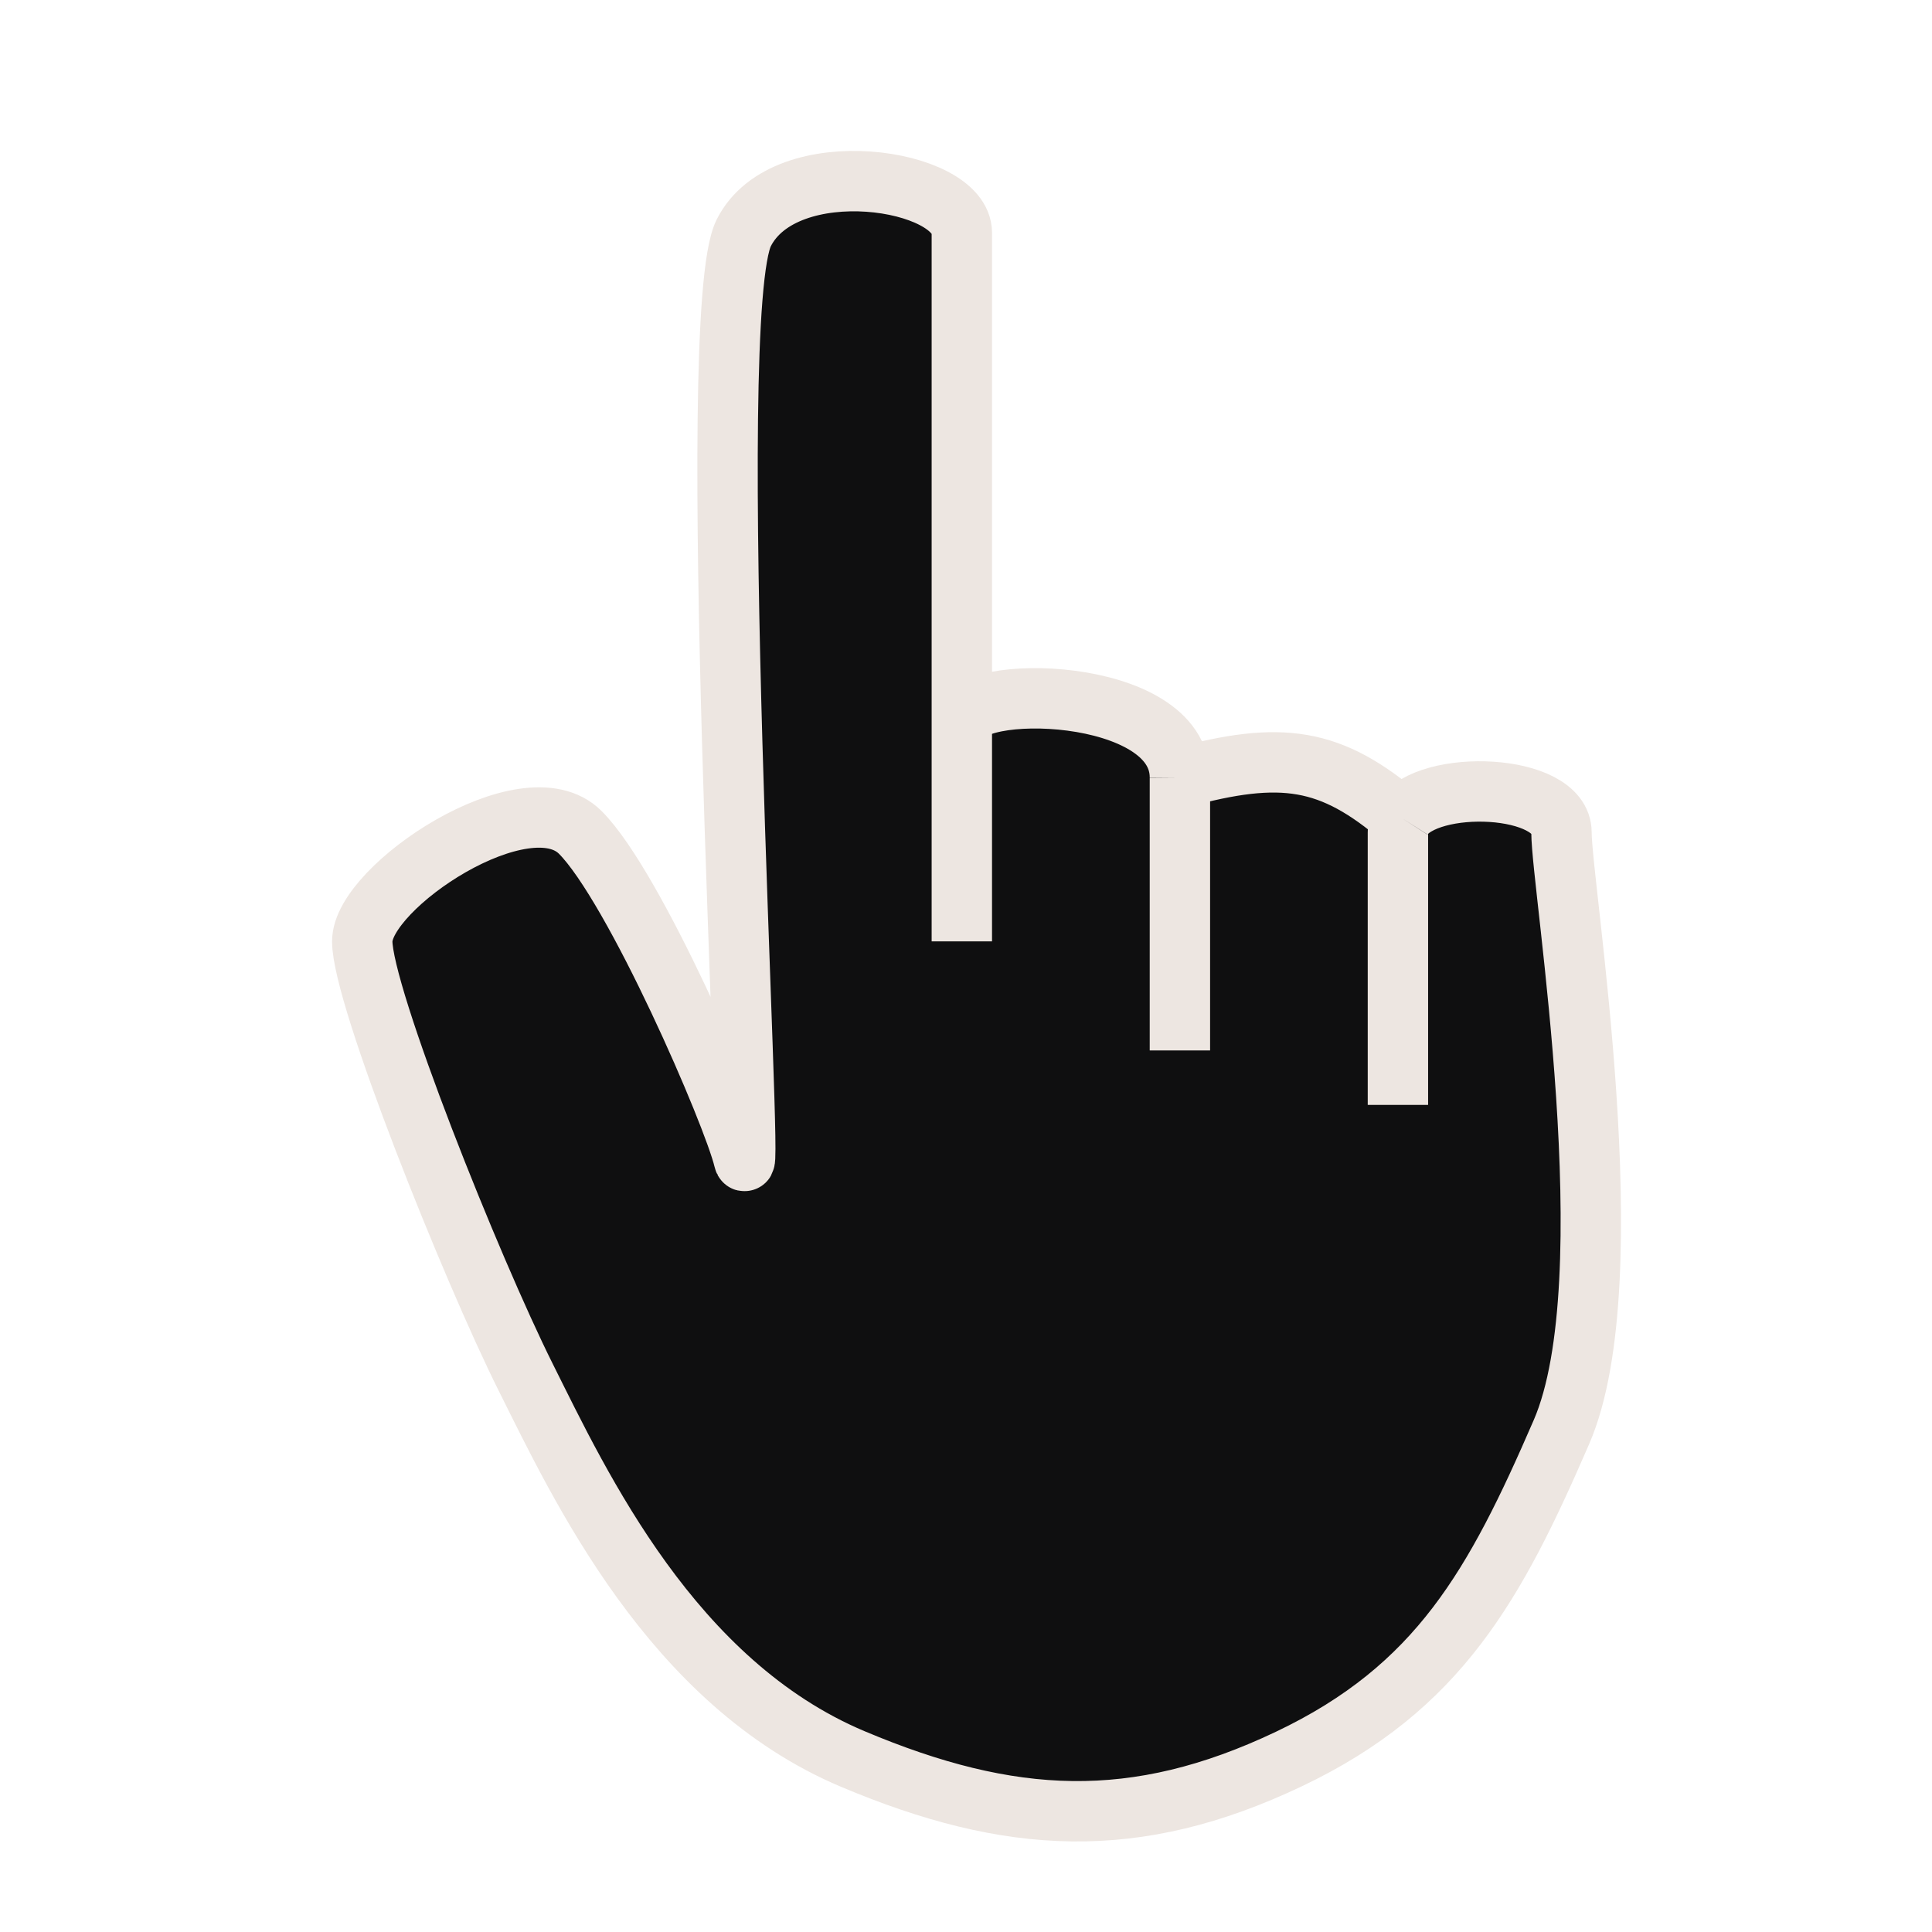
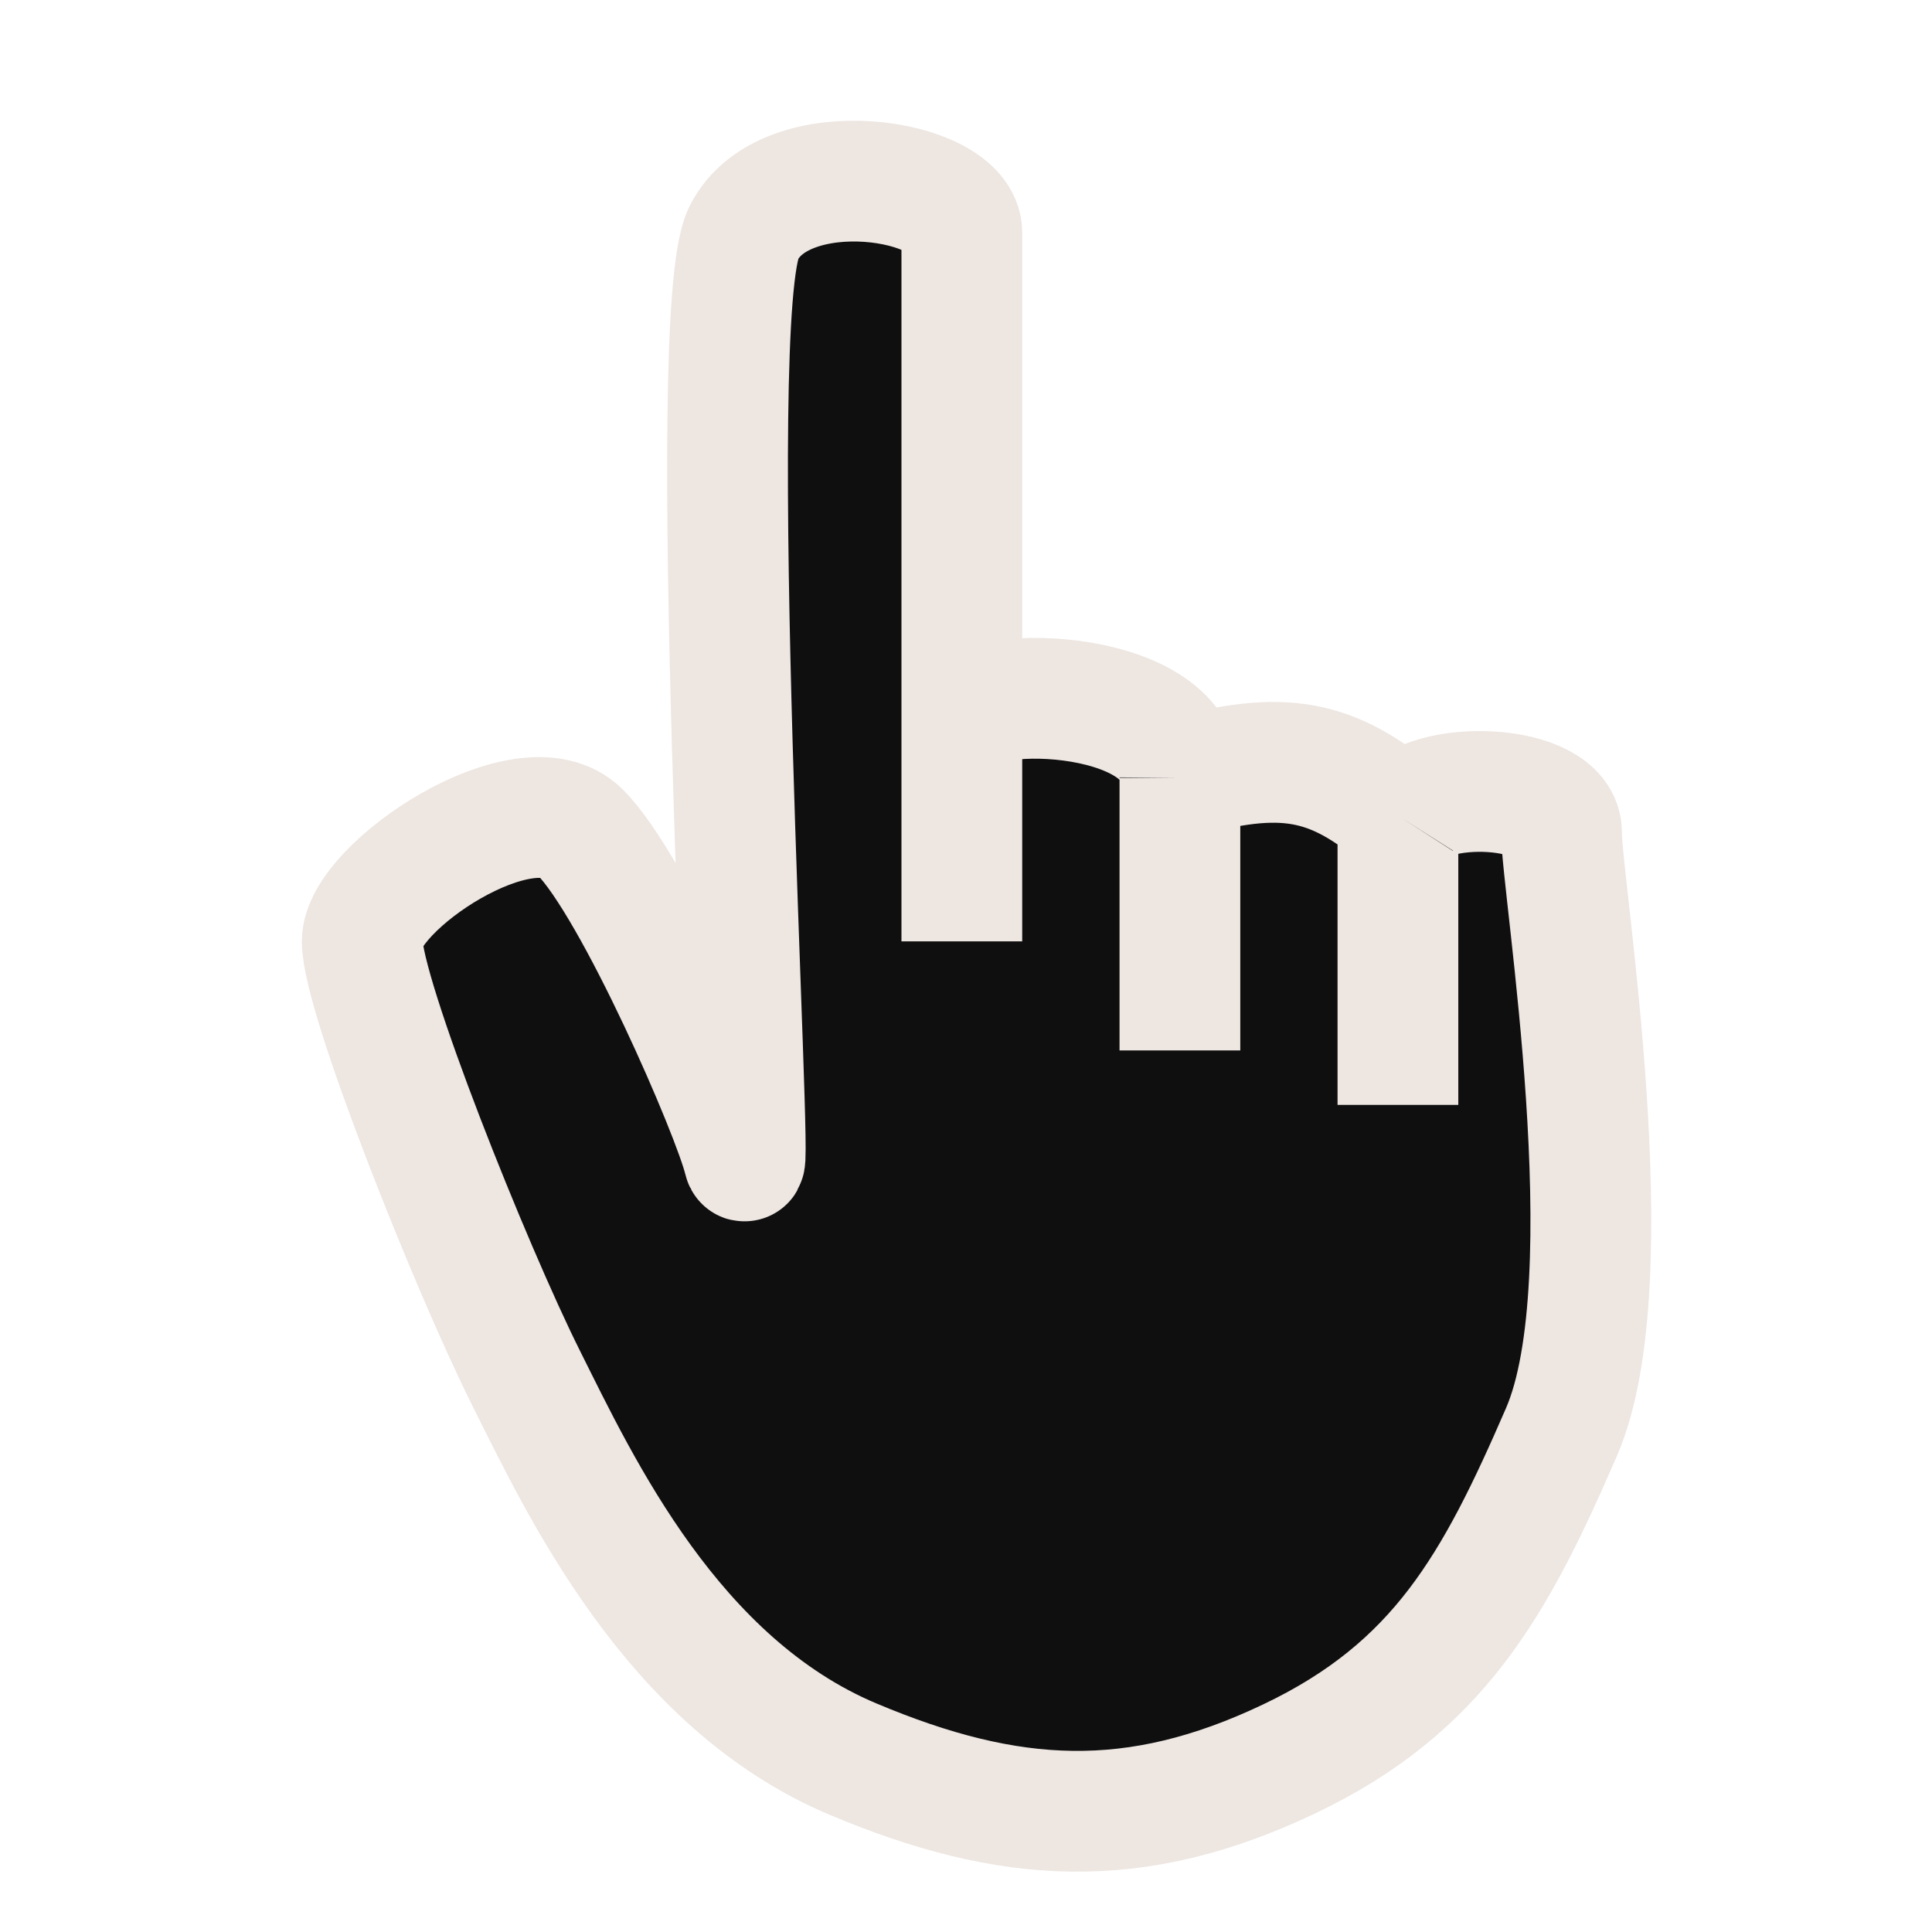
<svg xmlns="http://www.w3.org/2000/svg" width="32" height="32" viewBox="0 0 32 32" fill="none">
  <path d="M14.126 29.135C16.725 30.23 18.801 30.346 21.348 29.135C23.835 27.953 24.768 26.245 25.863 23.718C26.957 21.191 25.863 14.69 25.863 13.787C25.863 12.969 23.644 12.891 23.223 13.553C22.043 12.542 21.227 12.425 19.543 12.884C19.556 11.355 15.934 11.305 15.931 11.982V3.855C15.931 2.953 13.006 2.499 12.32 3.855C11.634 5.211 12.495 19.943 12.32 19.204C12.145 18.464 10.514 14.69 9.611 13.787C8.709 12.883 6 14.689 6 15.592C6 16.496 7.806 21.009 8.709 22.815C9.611 24.621 11.13 27.873 14.126 29.135Z" fill="#0F0F10" />
-   <path d="M15.931 3.855C15.931 2.953 13.006 2.499 12.32 3.855C11.634 5.211 12.495 19.943 12.32 19.204C12.145 18.464 10.514 14.69 9.611 13.787C8.709 12.883 6 14.689 6 15.592C6 16.496 7.806 21.009 8.709 22.815C9.611 24.621 11.13 27.873 14.126 29.135C16.725 30.23 18.801 30.346 21.348 29.135C23.835 27.953 24.768 26.245 25.863 23.718C26.957 21.191 25.863 14.69 25.863 13.787C25.863 12.969 23.644 12.891 23.223 13.553M15.931 3.855C15.931 4.411 15.931 8.741 15.931 11.982M15.931 3.855V11.982M15.931 15.592C15.931 15.592 15.931 13.998 15.931 11.982M15.931 11.982C15.934 11.305 19.556 11.355 19.543 12.884M19.543 12.884V17.399M19.543 12.884C21.227 12.425 22.043 12.542 23.223 13.553M23.154 18.301V13.787C23.154 13.701 23.178 13.623 23.223 13.553" stroke="#EDE6E1" />
+   <path d="M15.931 3.855C15.931 2.953 13.006 2.499 12.32 3.855C11.634 5.211 12.495 19.943 12.32 19.204C12.145 18.464 10.514 14.69 9.611 13.787C8.709 12.883 6 14.689 6 15.592C6 16.496 7.806 21.009 8.709 22.815C9.611 24.621 11.13 27.873 14.126 29.135C16.725 30.23 18.801 30.346 21.348 29.135C23.835 27.953 24.768 26.245 25.863 23.718C26.957 21.191 25.863 14.69 25.863 13.787C25.863 12.969 23.644 12.891 23.223 13.553M15.931 3.855C15.931 4.411 15.931 8.741 15.931 11.982M15.931 3.855V11.982M15.931 15.592C15.931 15.592 15.931 13.998 15.931 11.982M15.931 11.982C15.934 11.305 19.556 11.355 19.543 12.884M19.543 12.884V17.399M19.543 12.884C21.227 12.425 22.043 12.542 23.223 13.553M23.154 18.301V13.787C23.154 13.701 23.178 13.623 23.223 13.553" stroke="#EDE6E1" stroke-width="2" />
</svg>
